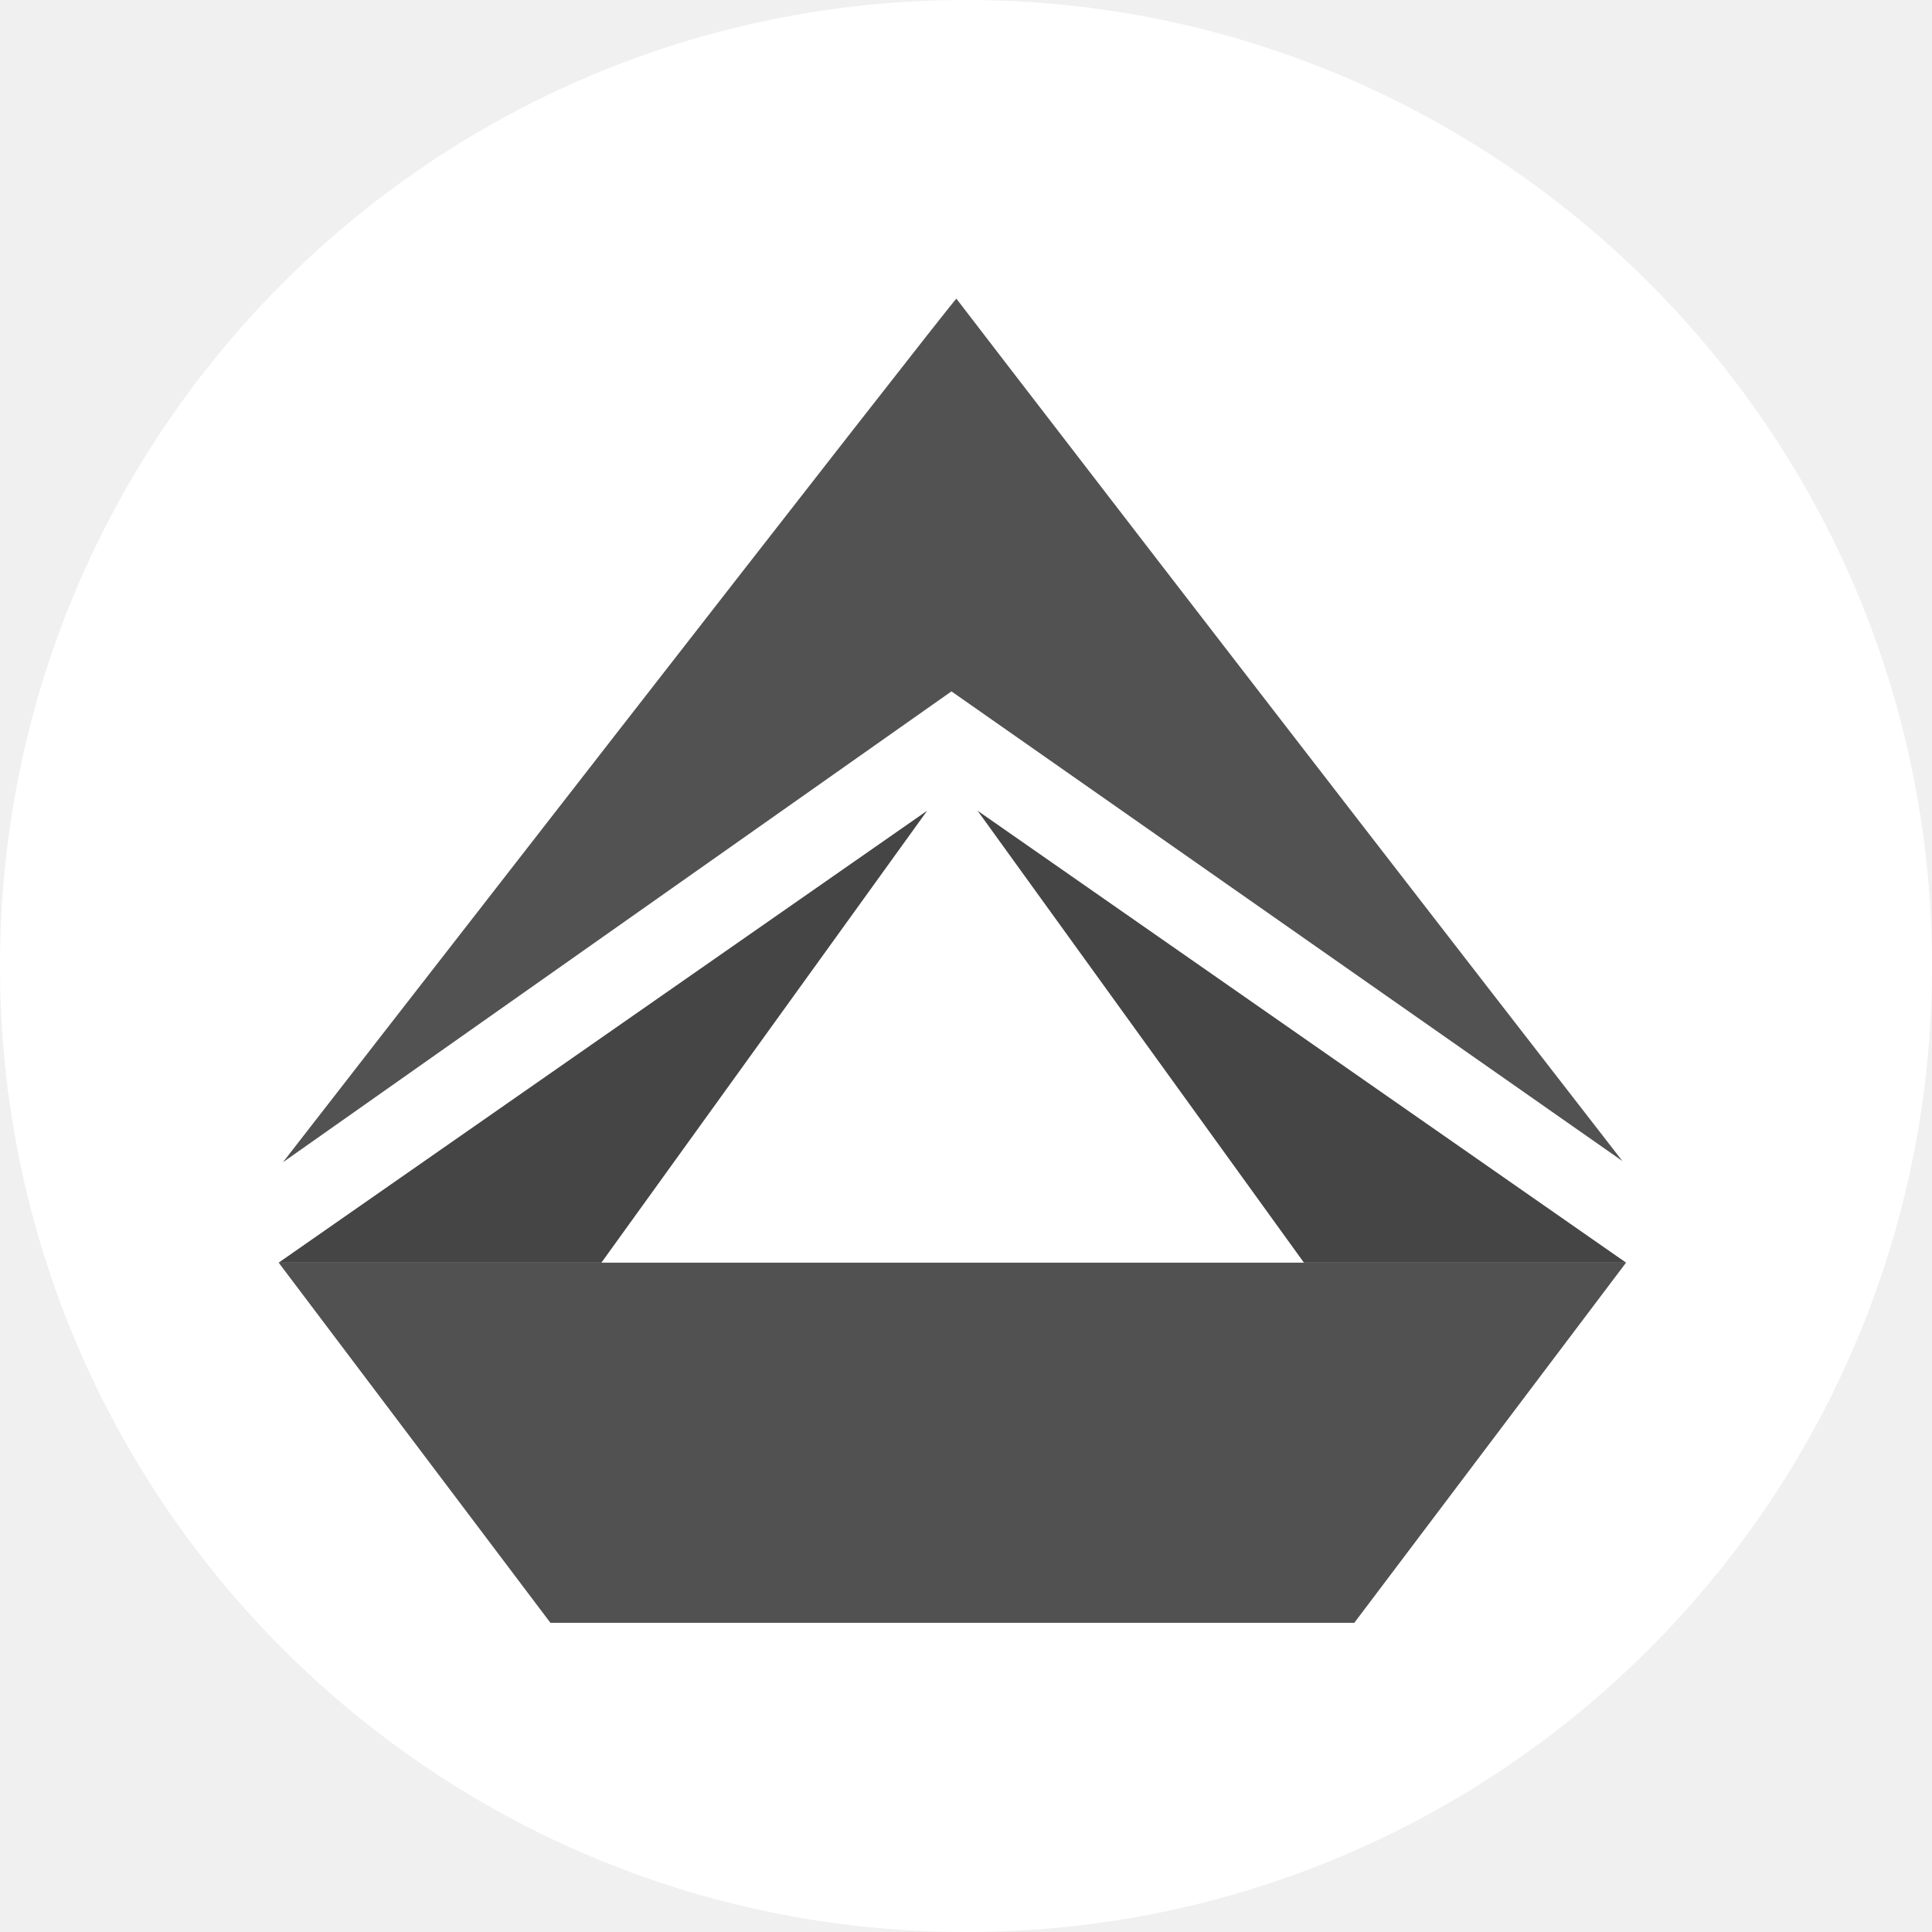
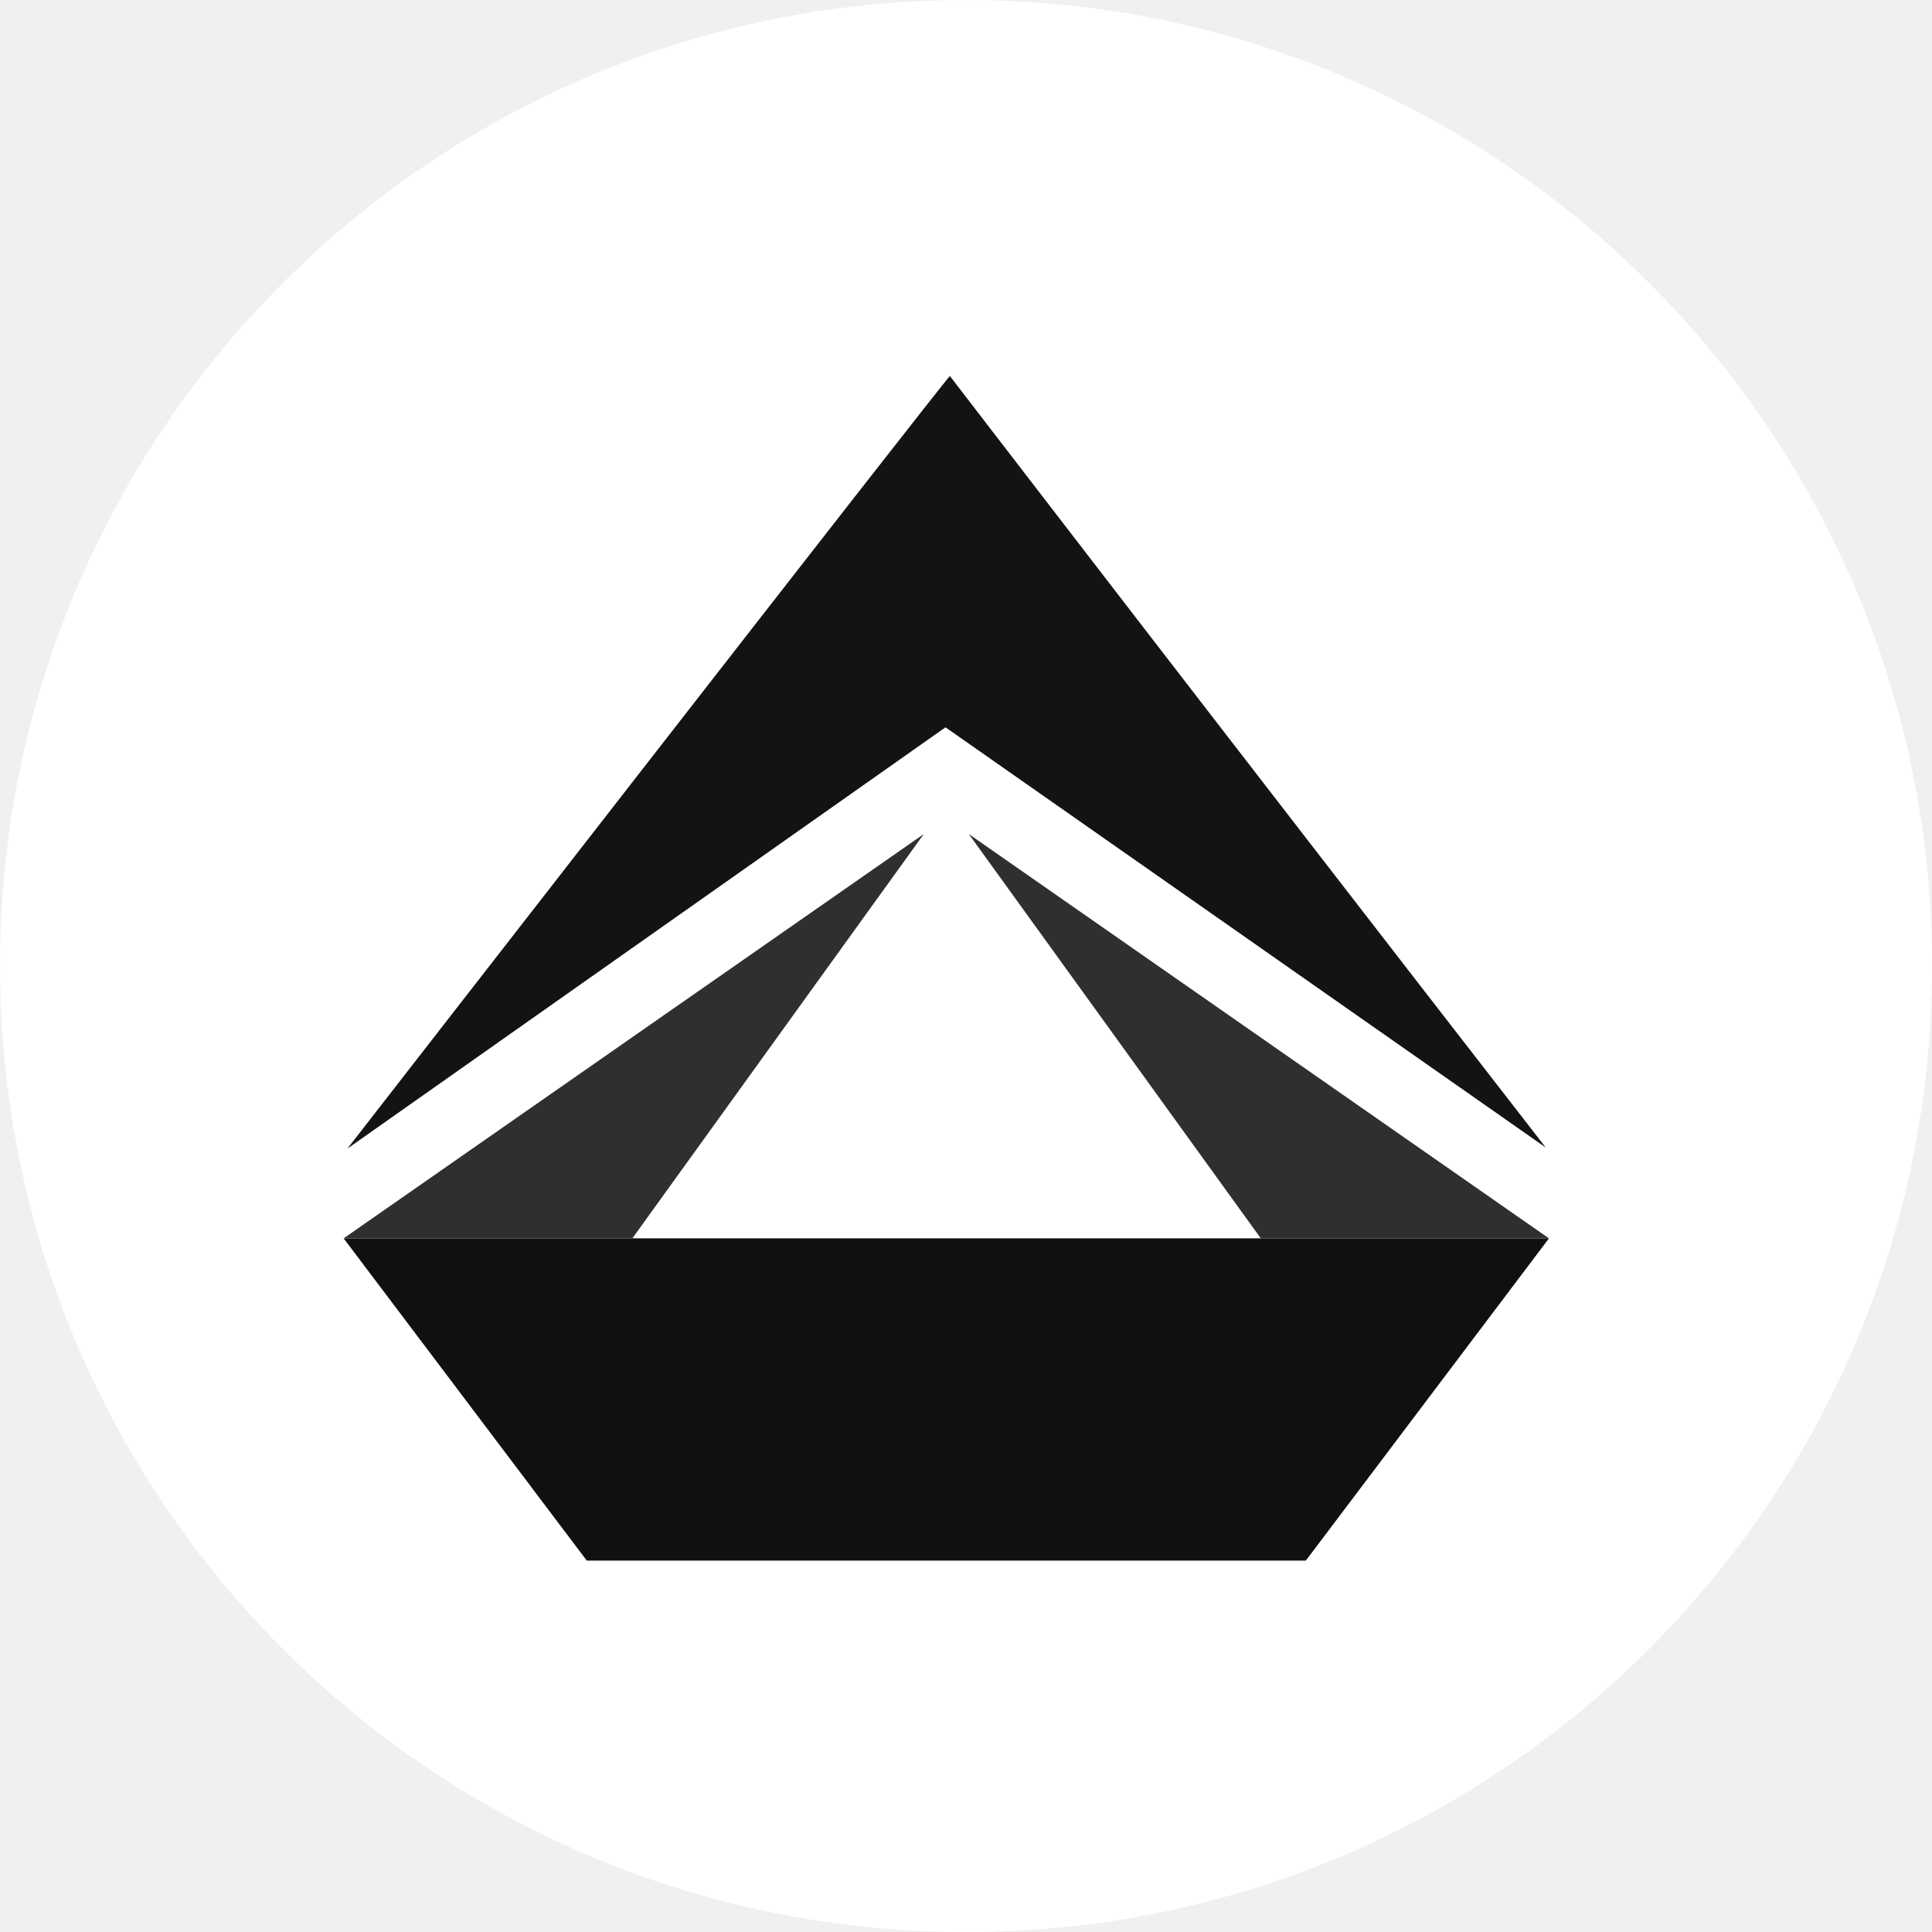
<svg xmlns="http://www.w3.org/2000/svg" width="400" height="400" viewBox="0 0 400 400" fill="none">
  <circle cx="200" cy="200" r="200" fill="white" />
-   <path d="M198.011 61.841C197.749 61.501 58.575 240.638 58.575 240.638C60.248 239.454 195.311 144.319 196.988 143.142C196.988 143.142 334.24 239.213 335.904 240.384C260.417 143.142 198.011 61.841 198.011 61.841Z" fill="#525252" />
-   <path d="M113.965 335.994L57.695 261.416H336.657L280.388 335.994H113.965Z" fill="#515151" />
-   <path d="M57.695 261.416L191.964 167.845L124.516 261.416H57.695Z" fill="#454545" />
-   <path d="M269.963 261.416L202.389 167.845L336.657 261.416H269.963Z" fill="#454545" />
+   <path d="M196.668 77.854C196.434 77.55 71.933 237.801 71.933 237.801C73.429 236.741 194.252 151.637 195.753 150.583C195.753 150.583 318.534 236.526 320.022 237.574C252.494 150.583 196.668 77.854 196.668 77.854Z" fill="#131313" />
+   <path d="M121.483 323.104L71.146 256.388H320.697L270.359 323.104H121.483Z" fill="#101010" />
+   <path d="M71.146 256.388L191.258 172.683L130.921 256.388H71.146Z" fill="#2F2F2F" />
+   <path d="M261.034 256.388L200.584 172.683L320.697 256.388H261.034Z" fill="#2F2F2F" />
</svg>
